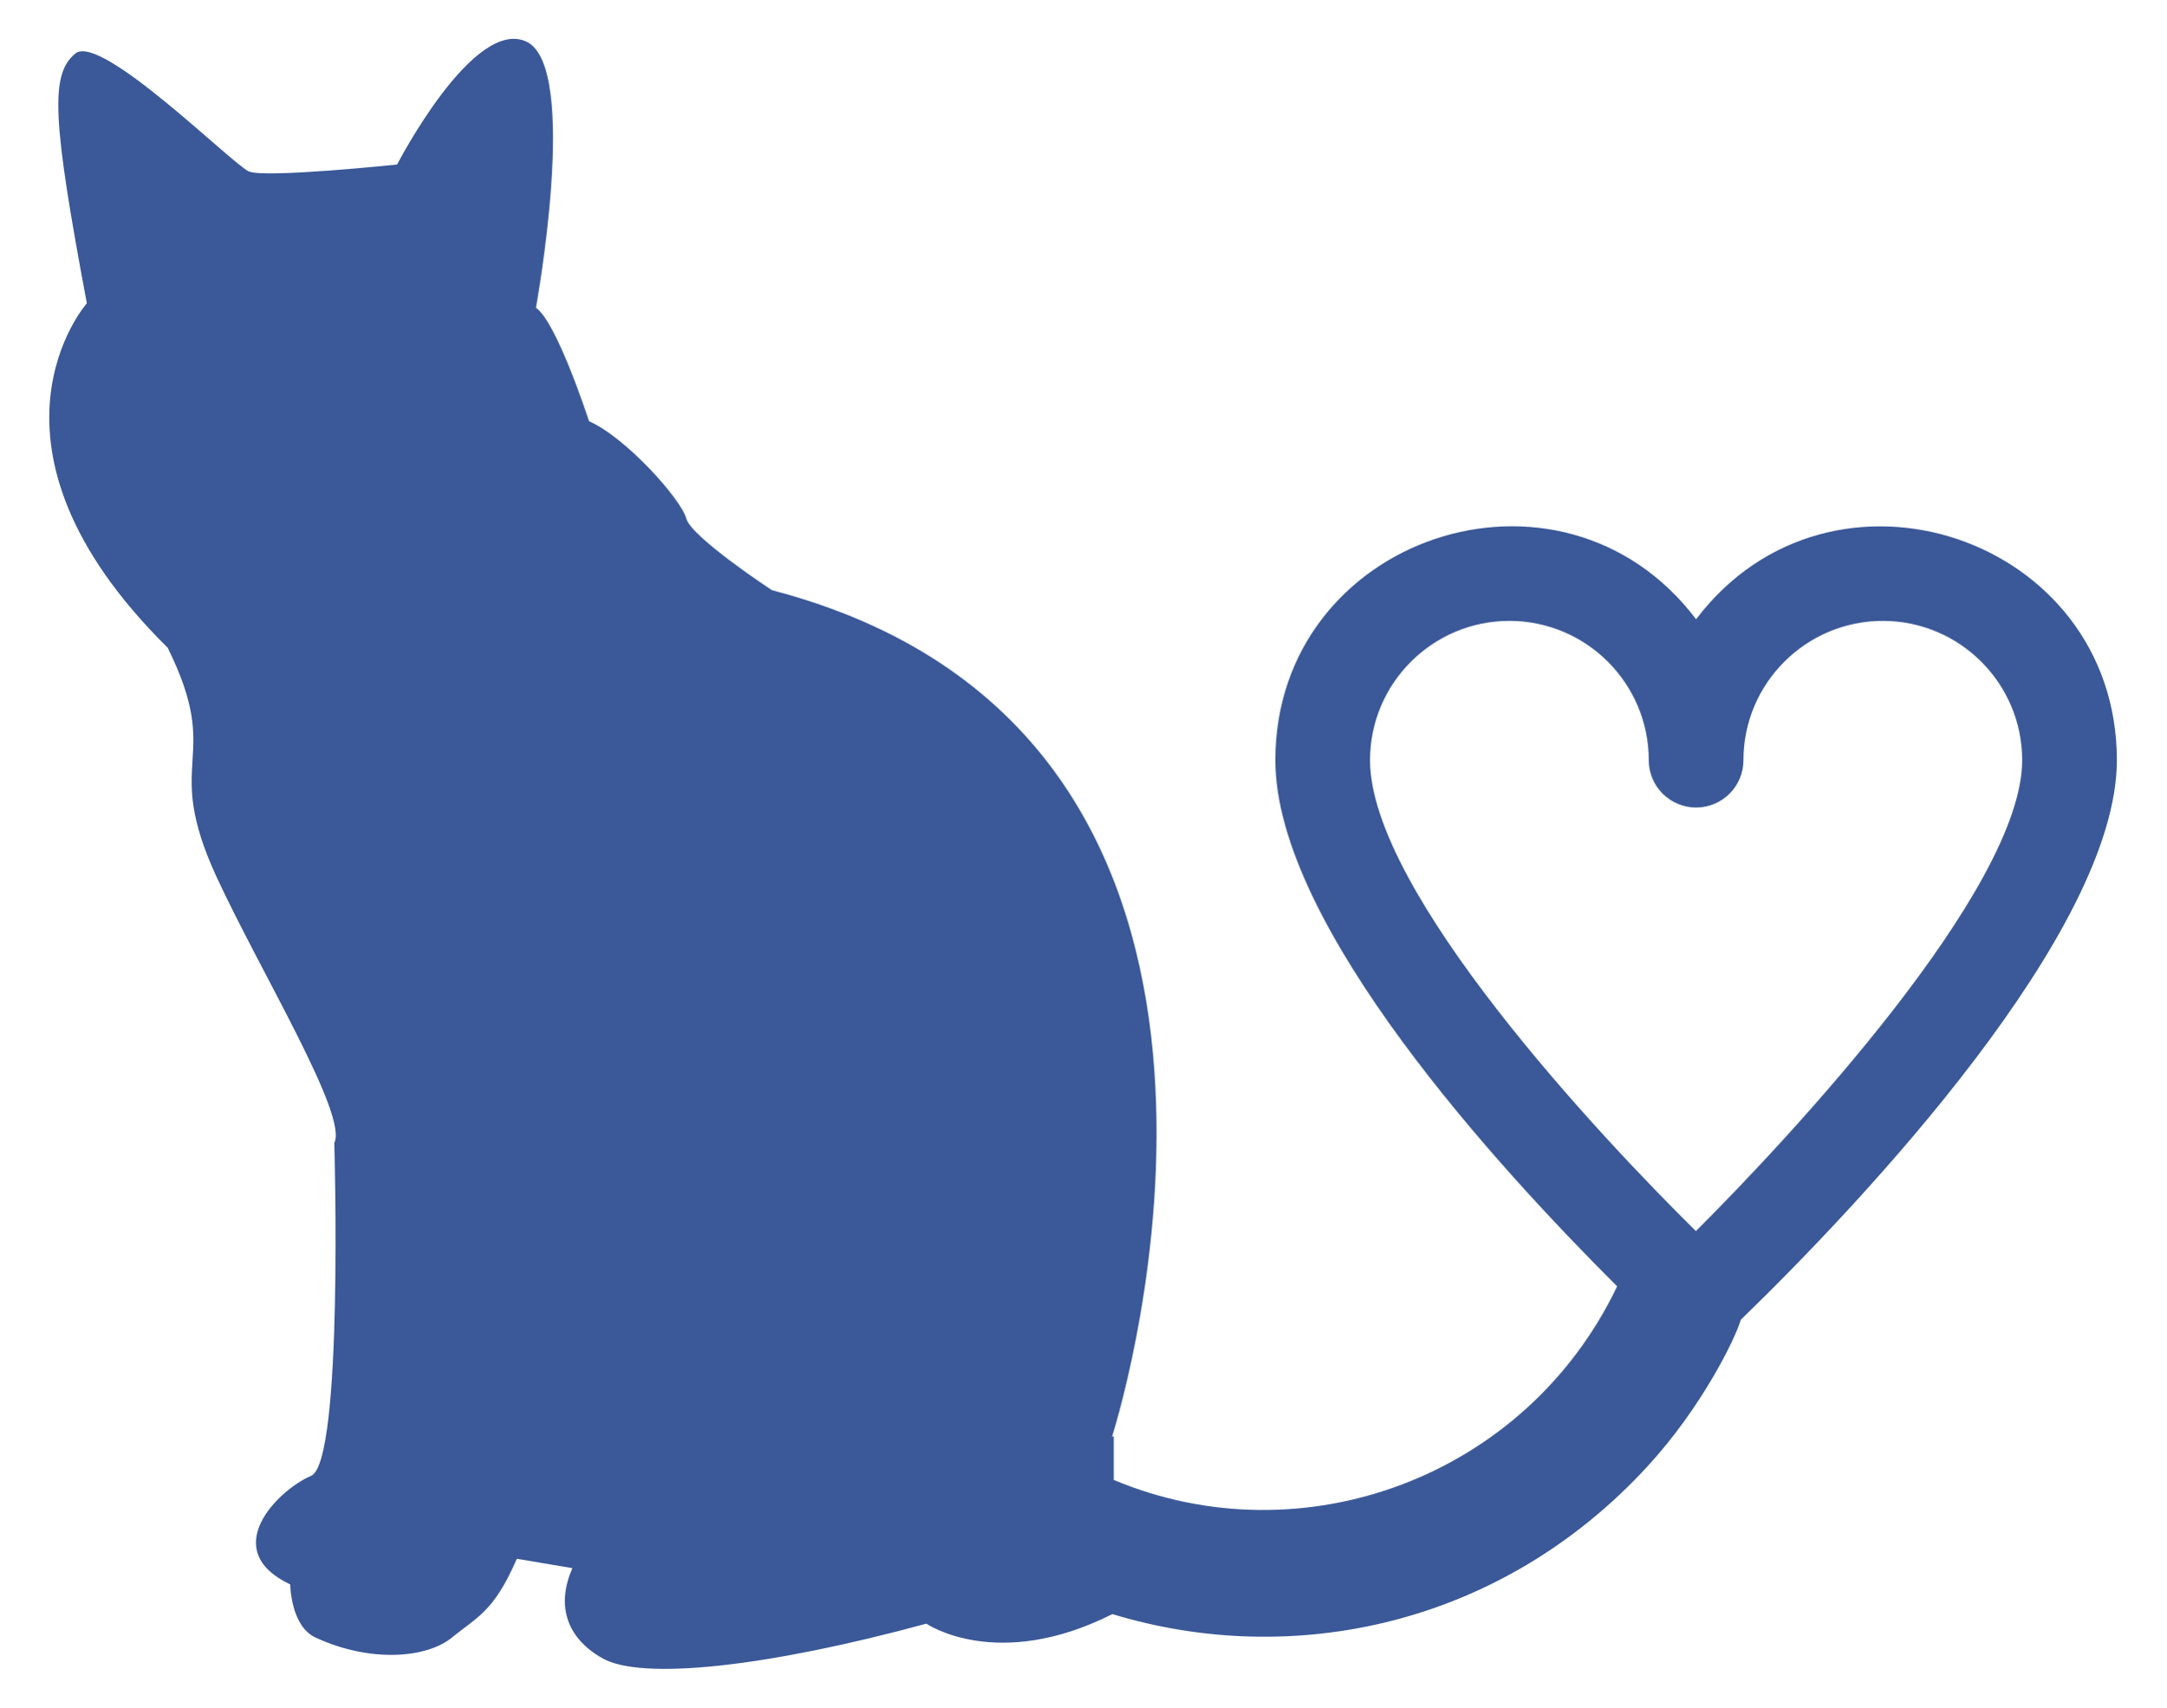
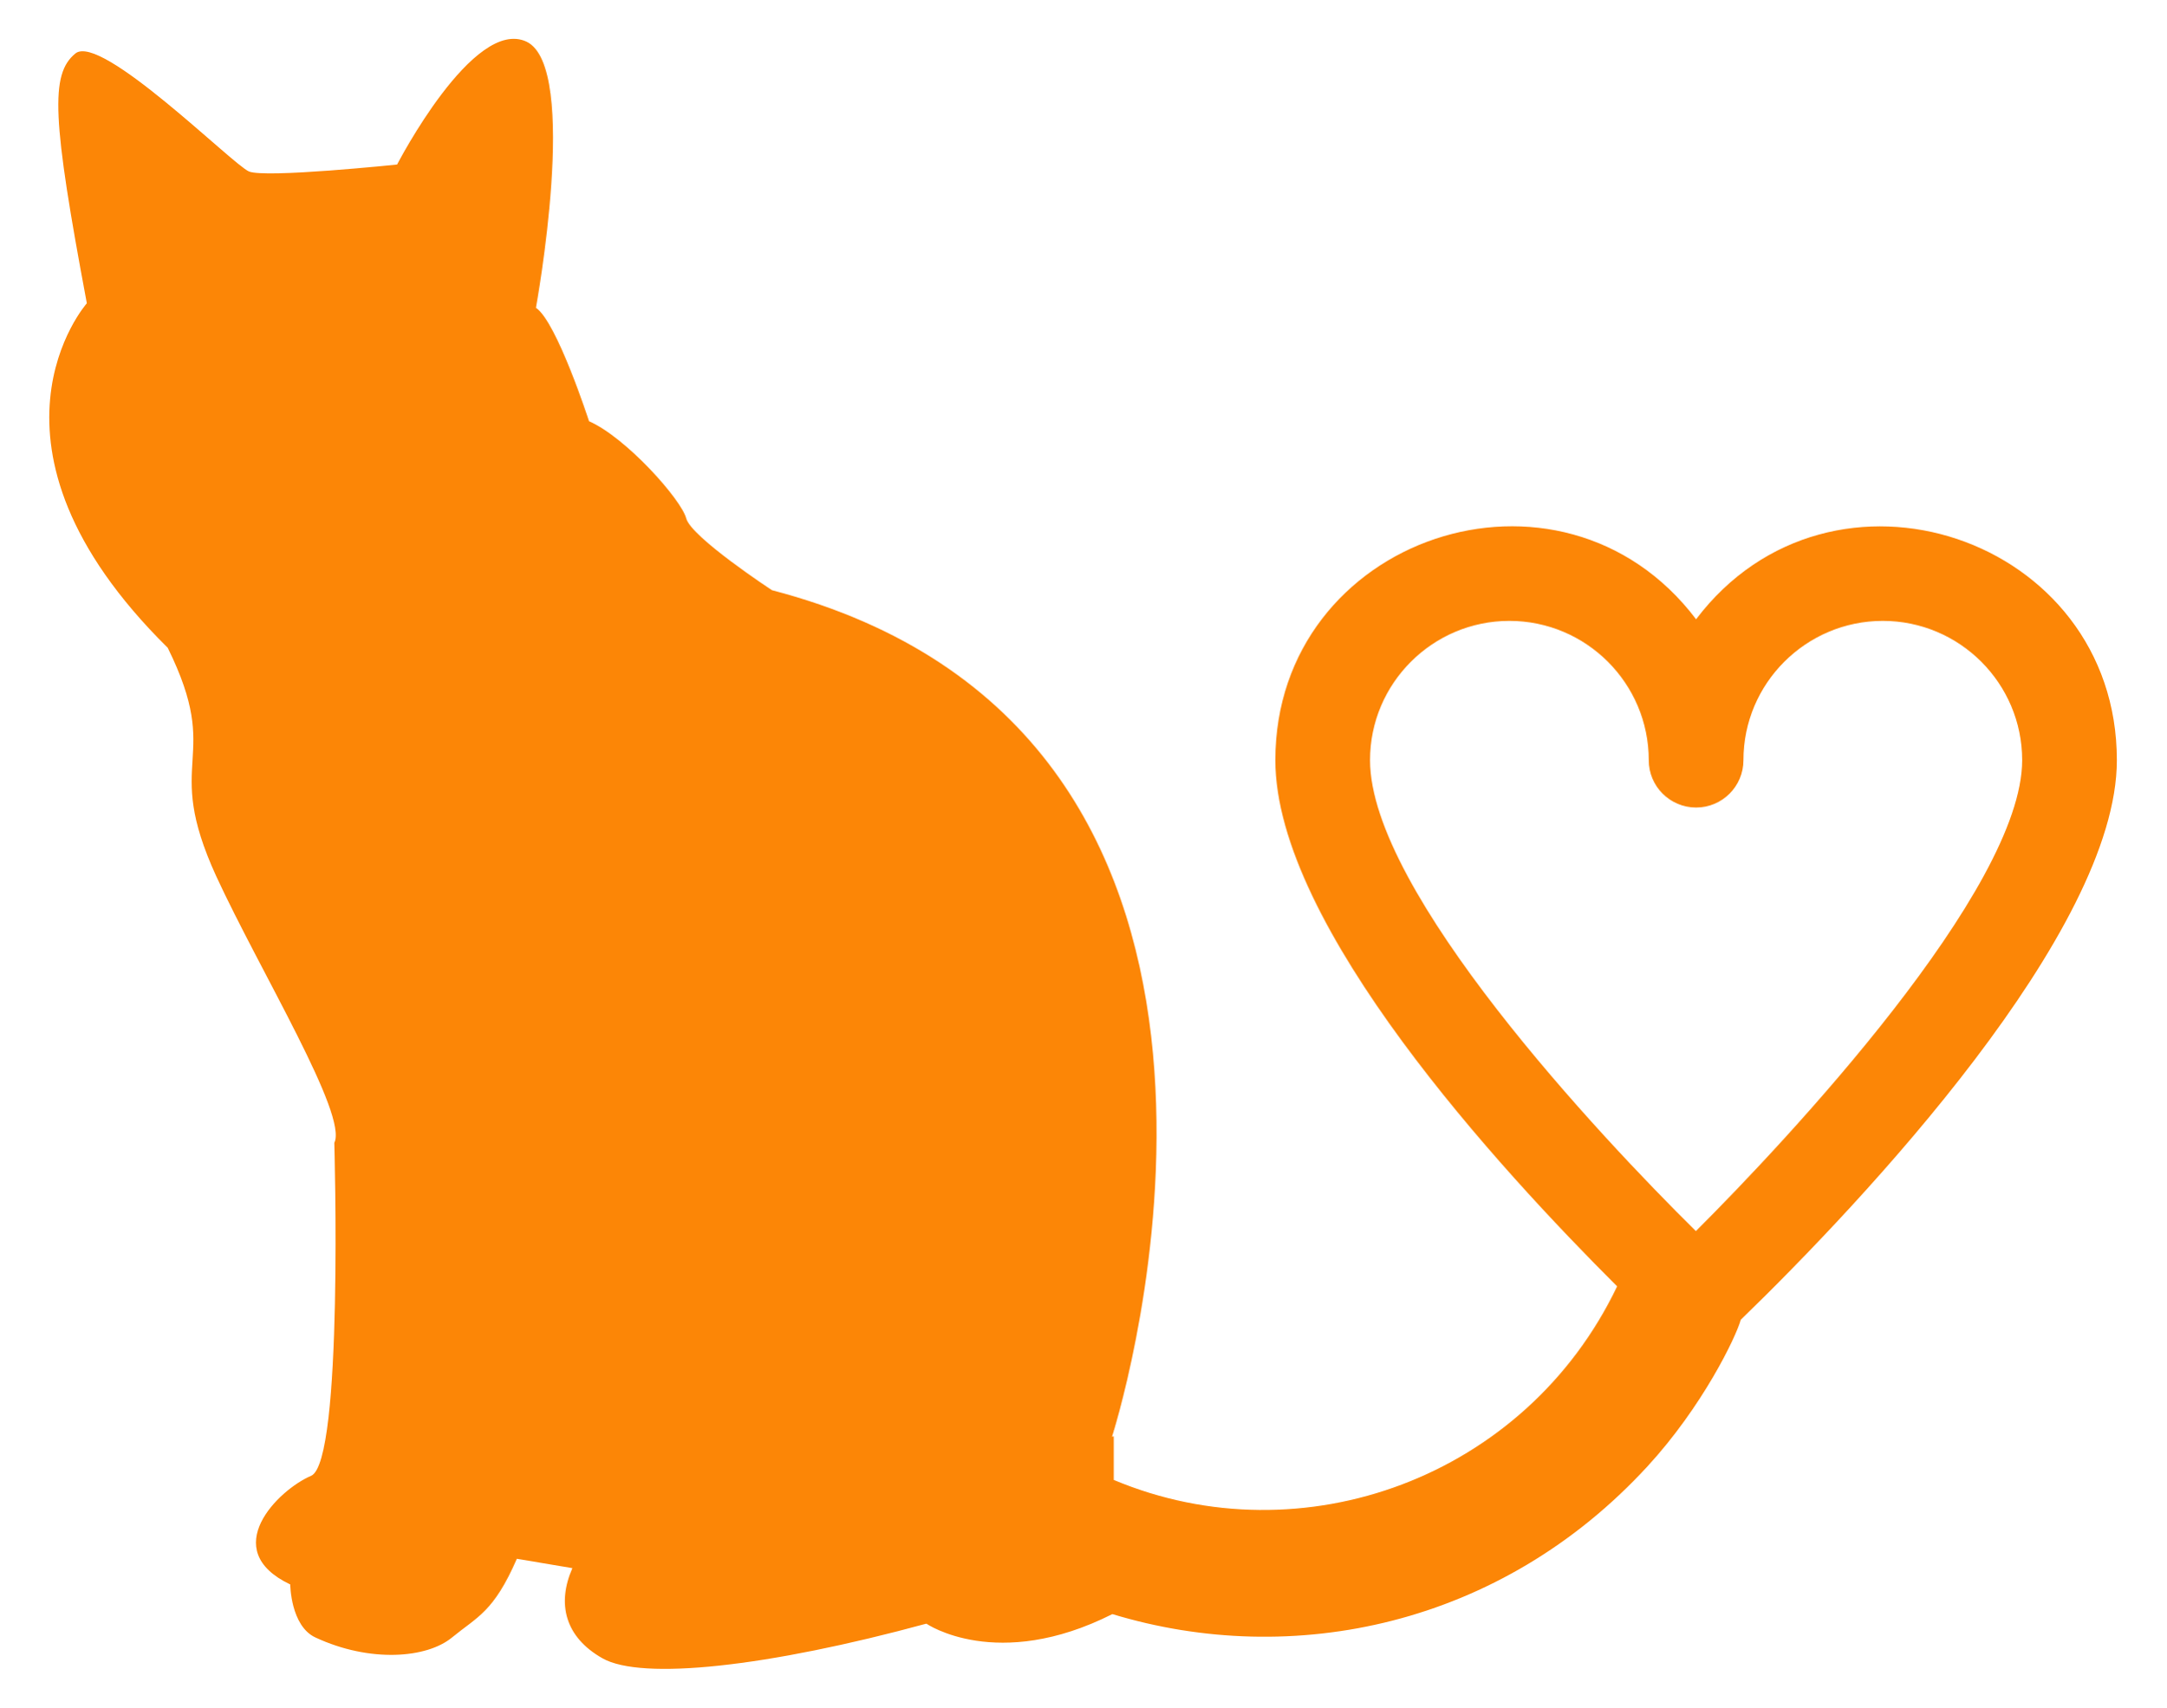
- <svg xmlns="http://www.w3.org/2000/svg" version="1.1" id="Layer_1" x="0px" y="0px" viewBox="0 0 2125.396 1676.241" fill="#3b5998" enable-background="new 0 0 2125.396 1676.241" xml:space="preserve">
+ <svg xmlns="http://www.w3.org/2000/svg" version="1.1" id="Layer_1" x="0px" y="0px" viewBox="0 0 2125.396 1676.241" fill="#FC8606" enable-background="new 0 0 2125.396 1676.241" xml:space="preserve">
  <g id="Red_Heart">
    <g id="NatanTeam_Heart_Fixed">
      <g id="NatanTeam_Heart">
		</g>
    </g>
    <g id="Traditional_Heart">
      <path d="M1664.218,607.842c-132.758-175.385-412.842-80.959-412.842,138.338c0,162.423,220.226,401.509,335.353,516.469    c-89.538,187.519-308.824,267.776-493.907,190.008v-42.812c-0.564,0.117-1.134,0.221-1.698,0.34c0,0,0.618-1.916,1.698-5.525    v-0.842h0.251c20.627-69.427,188.356-687.658-335.668-824.527c0,0-79.344-52.101-84.111-70.49    c-4.767-18.389-58.912-79.344-95.349-95.348c0,0-31.669-97.732-52.101-111.353c0,0,43.247-235.988-9.194-261.187    C464.549,16.394,389.632,161.46,389.632,161.46s-129.402,13.621-145.407,6.811C228.221,161.46,98.82,32.058,73.961,52.49    c-24.859,20.432-22.816,63.679,11.238,245.182c0,0-122.591,138.596,79.344,338.147c55.188,112.049-6.125,106.99,47.674,224.41    c43.247,93.646,129.402,234.285,115.78,261.527c0,0,9.194,313.288-22.816,326.909c-32.01,13.621-91.943,72.533-20.432,106.586    c0,0,0.341,40.864,24.859,52.101c53.463,24.859,108.97,20.432,133.829,0c24.859-20.432,40.864-24.859,63.679-77.3l54.485,9.194    c-15.264,34.691-7.501,67.621,29.626,88.538c38.48,21.794,161.411,8.513,317.715-34.053c0,0,69.201,47.721,182.515-9.378    c176.604,53.728,380.96,11.752,525.082-145.02c53.95-58.685,86.691-126.584,91.528-143.896    c120.488-116.751,368.995-381.438,368.995-549.257C2077.061,526.887,1796.842,432.635,1664.218,607.842z M1664.021,1208.399    c-94.075-92.754-319.74-333.328-319.74-462.219c0-75.4,61.342-136.742,136.742-136.742c75.4,0,136.742,61.342,136.742,136.742    c0,25.655,20.797,46.453,46.453,46.453c25.655,0,46.453-20.797,46.453-46.453c0-75.4,61.342-136.742,136.742-136.742    c75.4,0,136.742,61.342,136.742,136.742C1984.156,872.745,1753.755,1118.927,1664.021,1208.399z" />
    </g>
  </g>
</svg>
